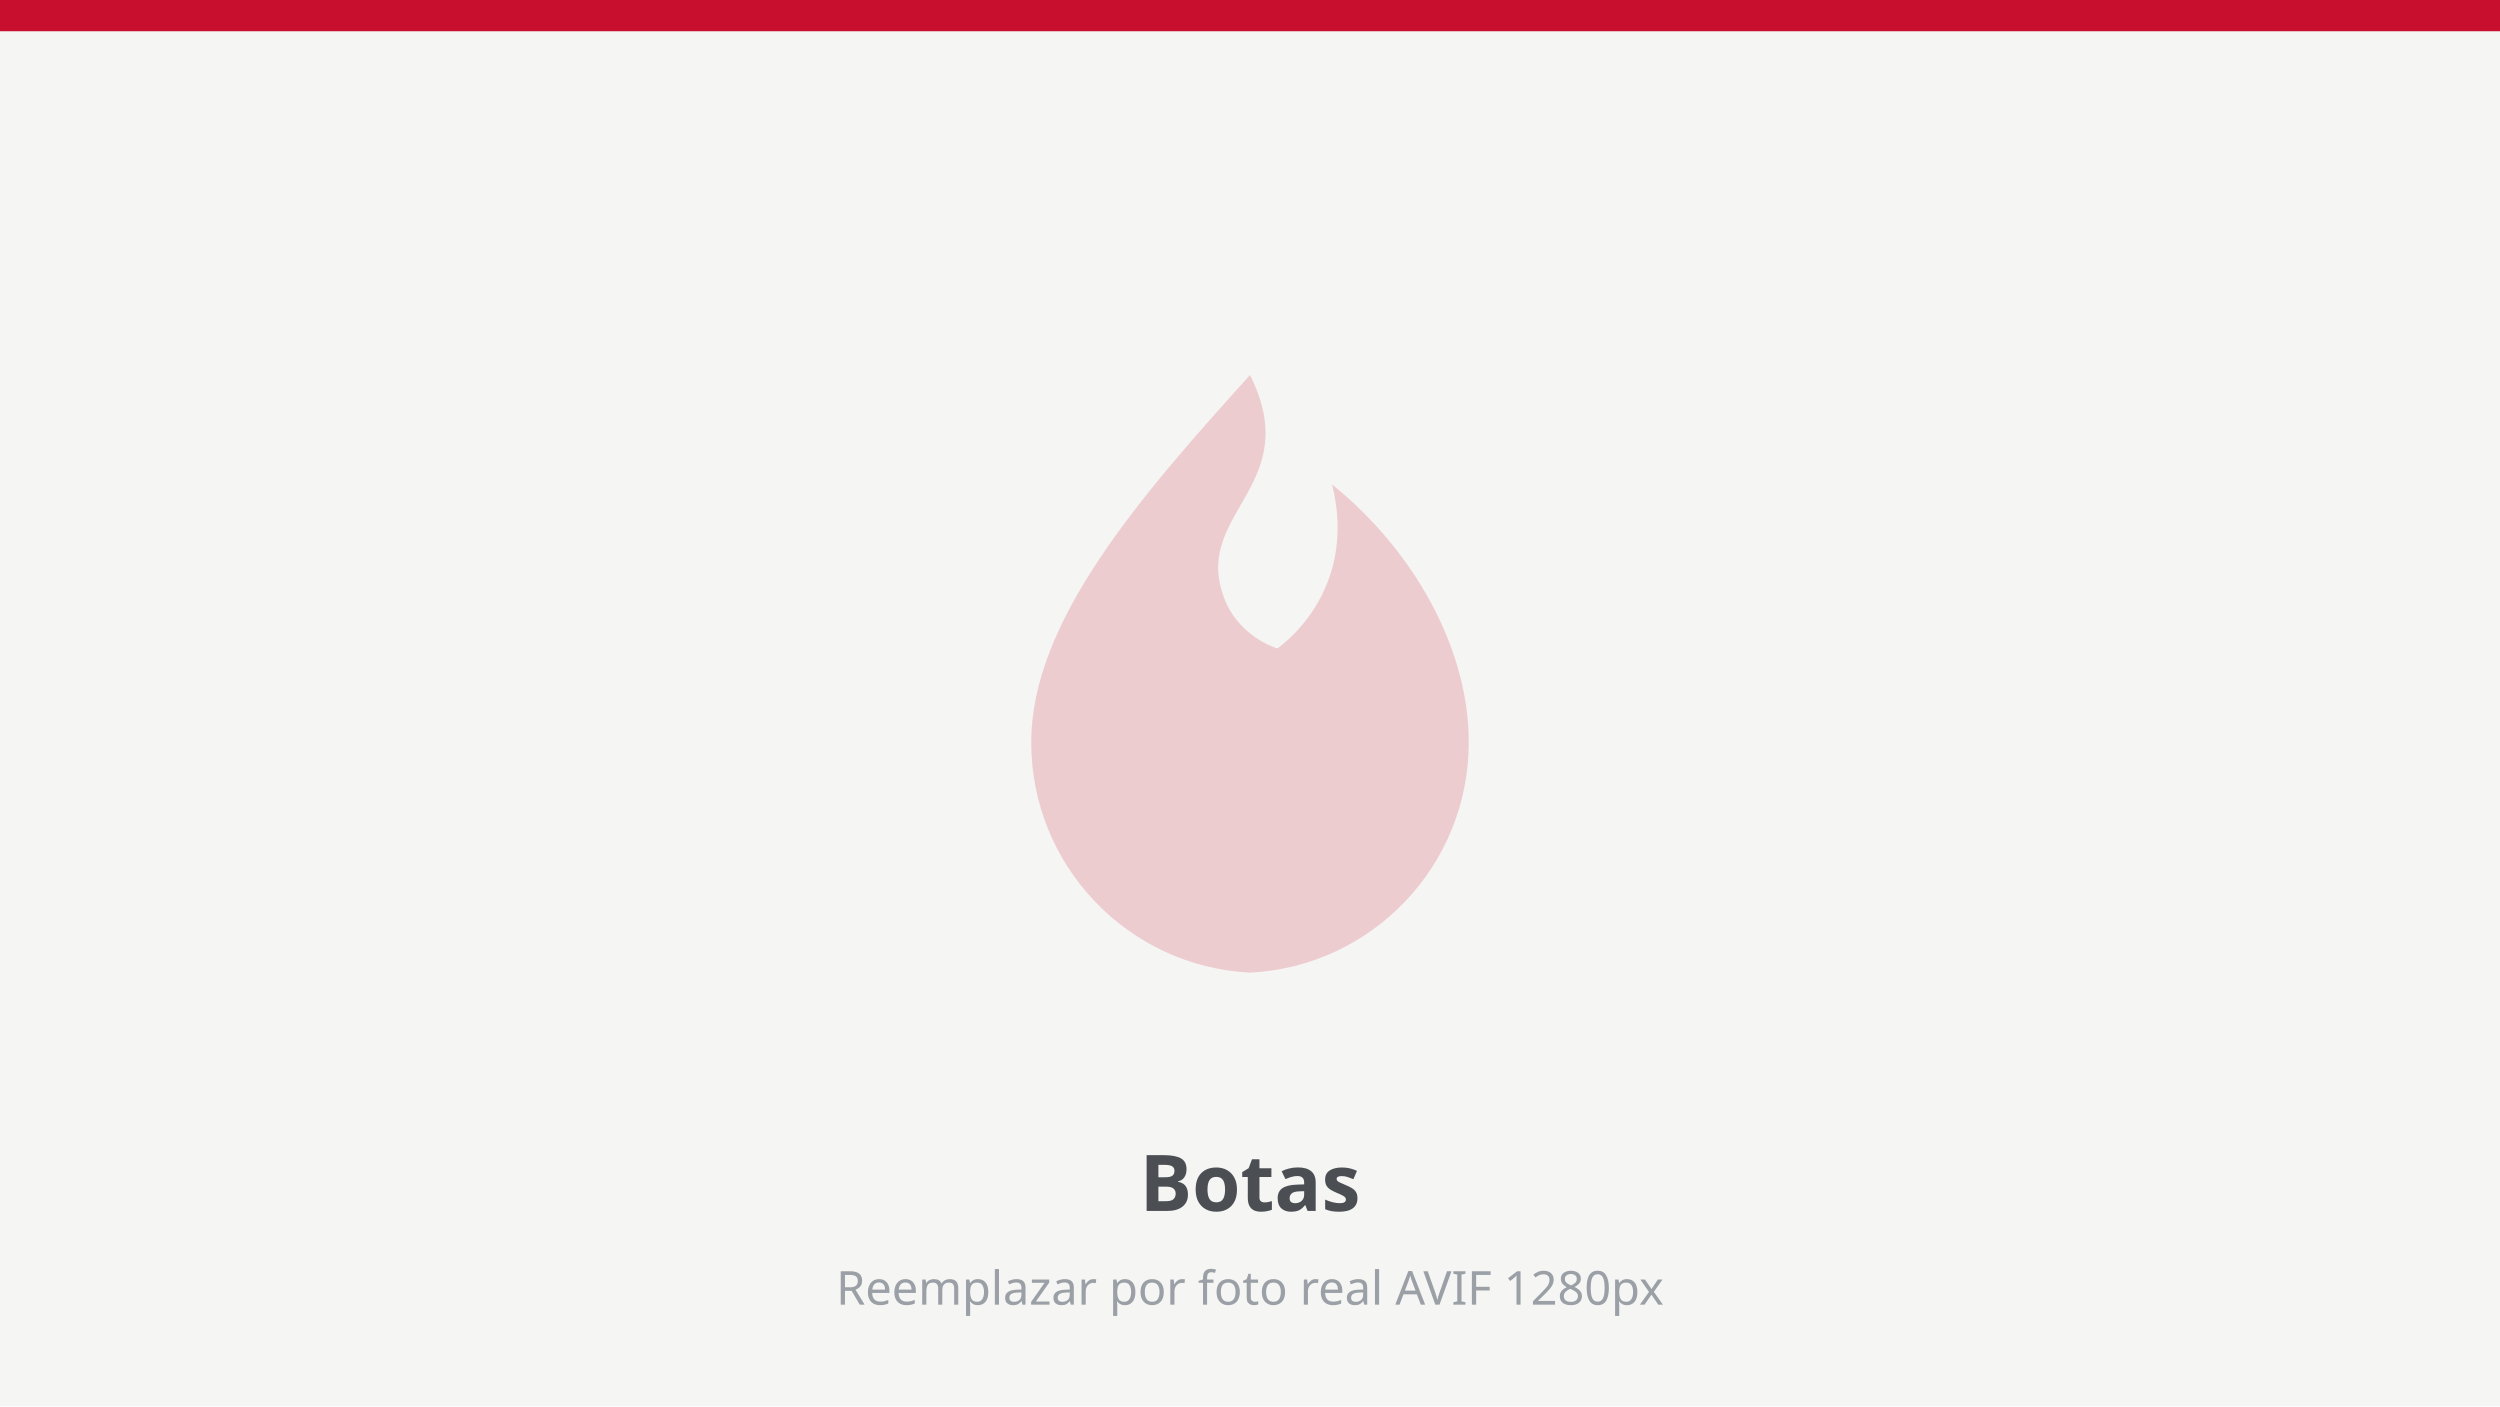
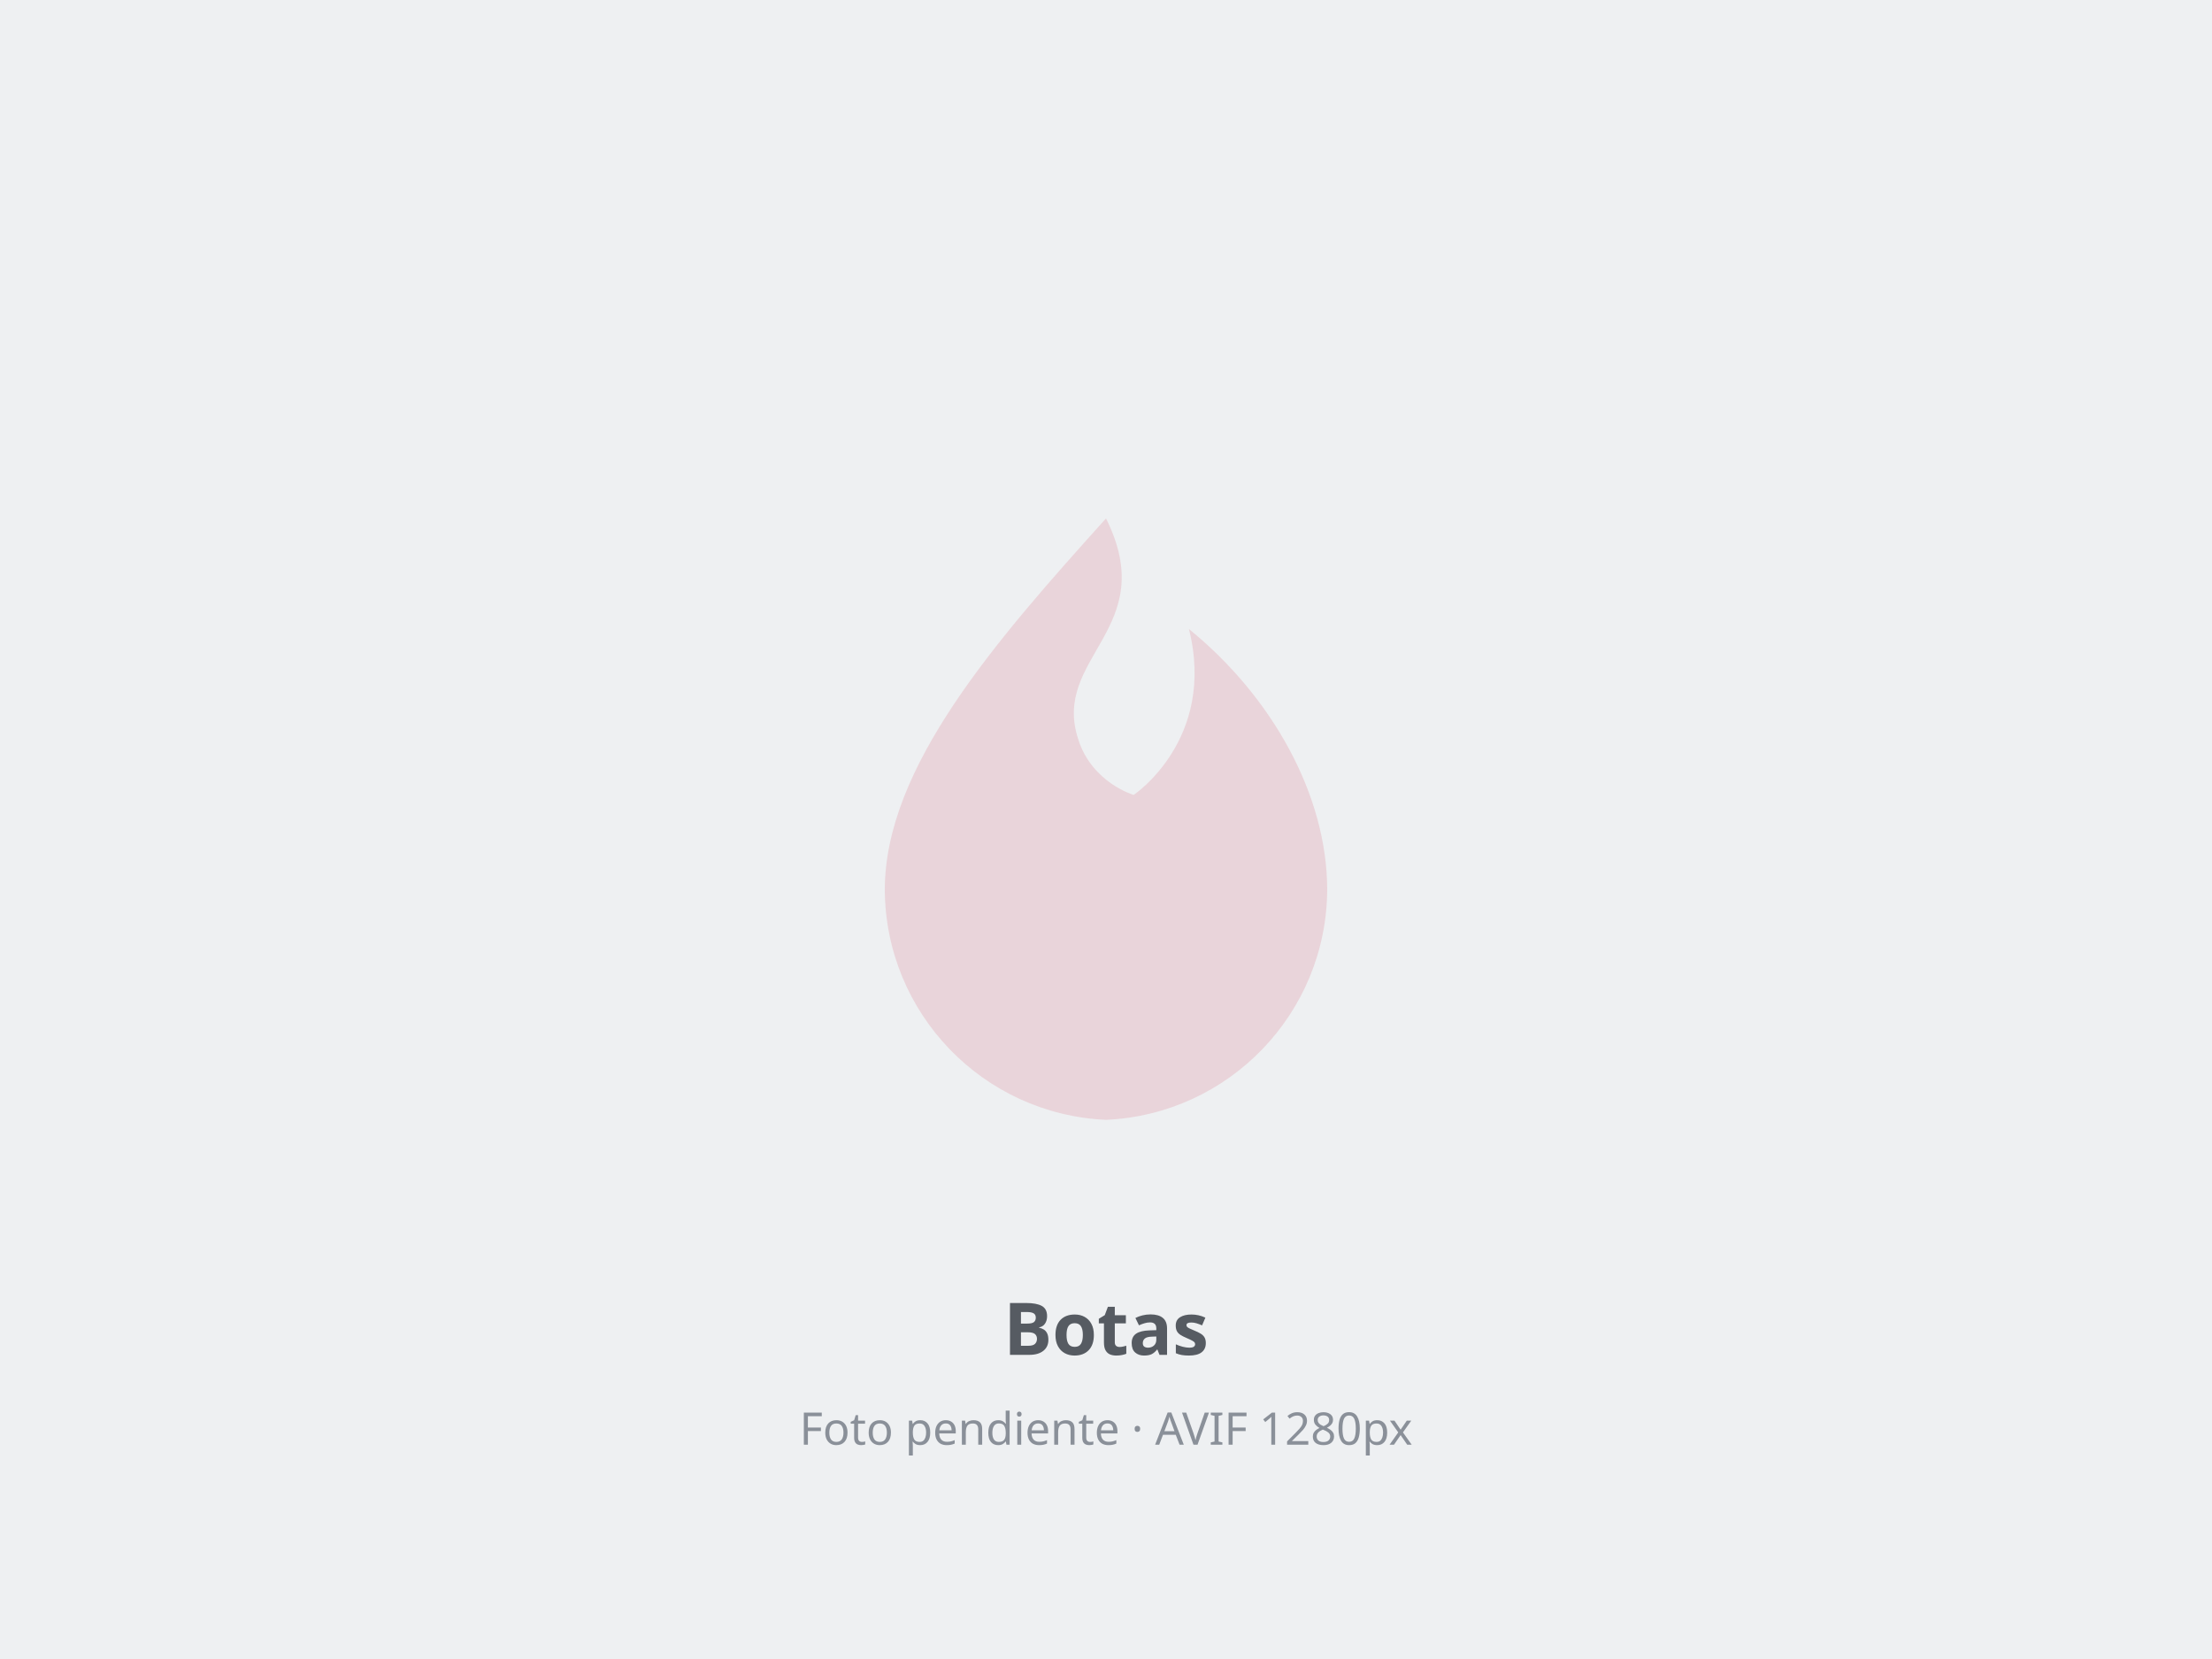
- <svg xmlns="http://www.w3.org/2000/svg" viewBox="0 0 640 360" width="640" height="360">
-   <rect width="640" height="360" fill="#f5f5f4" />
-   <rect width="640" height="8" fill="#c8102e" />
-   <path d="M320 96c14 28-14 35-7 56 3.5 11 14 14 14 14s21-14 14-42c21 17 35 42 35 66a59 59 0 0 1-56 59 59 59 0 0 1-56-59c0-31 28-63 56-94z" fill="#c8102e" opacity="0.18" />
-   <text x="320" y="310" text-anchor="middle" font-family="system-ui,sans-serif" font-size="20" font-weight="700" fill="#4b4f54">Botas</text>
-   <text x="320" y="334" text-anchor="middle" font-family="system-ui,sans-serif" font-size="12" fill="#9aa0a6">Reemplazar por foto real AVIF 1280px</text>
+ <svg xmlns="http://www.w3.org/2000/svg" viewBox="0 0 640 480" width="640" height="480">
+   <rect width="640" height="480" fill="#eef0f2" />
+   <g opacity="0.42">
+     <path d="M320 150c16 32-16 40-8 64 4 12.5 16 16 16 16s24-16 16-48c24 19.5 40 48 40 75.5A67 67 0 0 1 320 324a67 67 0 0 1-64-66.5c0-35.5 32-72 64-107.5z" fill="#c8102e" opacity="0.30" />
+   </g>
+   <text x="320" y="392" text-anchor="middle" font-family="system-ui,sans-serif" font-size="21" font-weight="700" fill="#565b62">Botas</text>
+   <text x="320" y="418" text-anchor="middle" font-family="system-ui,sans-serif" font-size="13" fill="#8a9099">Foto pendiente · AVIF 1280px</text>
</svg>
